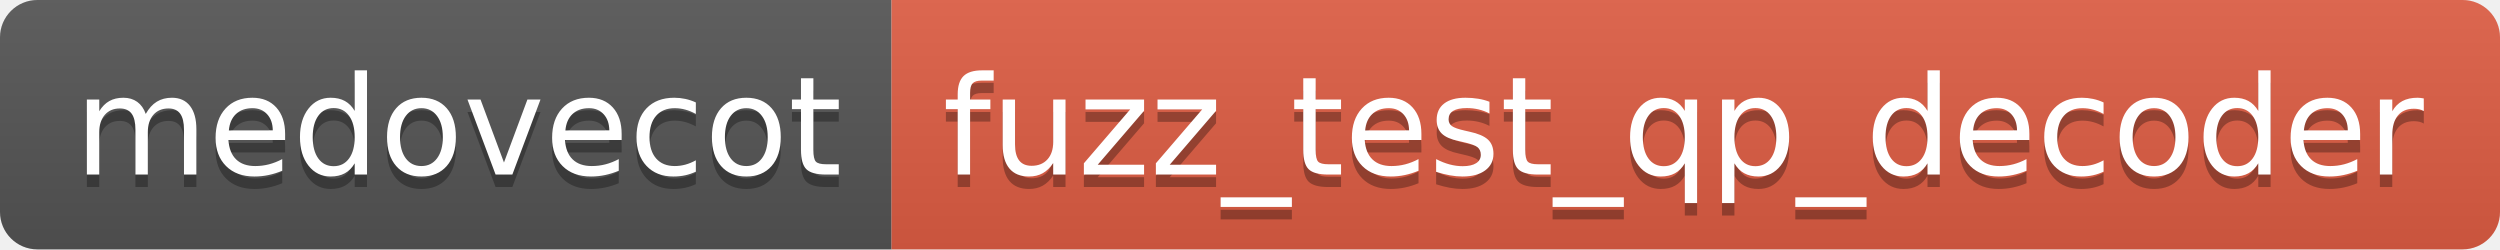
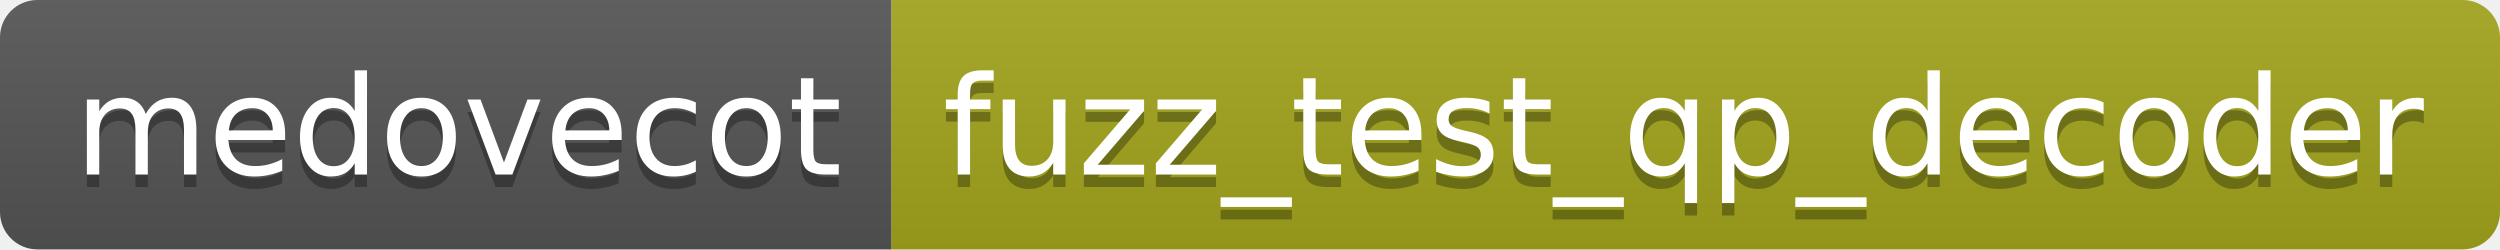
<svg xmlns="http://www.w3.org/2000/svg" height="20" width="200.5">
  <linearGradient id="smooth" x2="0" y2="100%">
    <stop offset="0" stop-color="#bbb" stop-opacity=".1" />
    <stop offset="1" stop-opacity=".1" />
  </linearGradient>
  <clipPath id="round">
    <rect fill="#fff" height="20" rx="3" width="200.5" />
  </clipPath>
  <g clip-path="url(#round)">
    <rect fill="#555" height="20" width="71.5" />
-     <rect fill="#e05d44" height="20" width="129.0" x="71.5" />
+     <rect fill="#a4a61d" height="20" width="129.0" x="71.5" />
    <rect fill="url(#smooth)" height="20" width="200.5" />
  </g>
  <g fill="#fff" font-family="DejaVu Sans,Verdana,Geneva,sans-serif" font-size="110" text-anchor="middle">
    <text fill="#010101" fill-opacity=".3" lengthAdjust="spacing" textLength="615.0" transform="scale(0.1)" x="367.5" y="150">medovecot</text>
    <text lengthAdjust="spacing" textLength="615.0" transform="scale(0.1)" x="367.5" y="140">medovecot</text>
    <text fill="#010101" fill-opacity=".3" lengthAdjust="spacing" textLength="1190.0" transform="scale(0.1)" x="1350.0" y="150">fuzz_test_qp_decoder</text>
    <text lengthAdjust="spacing" textLength="1190.0" transform="scale(0.1)" x="1350.0" y="140">fuzz_test_qp_decoder</text>
  </g>
</svg>
